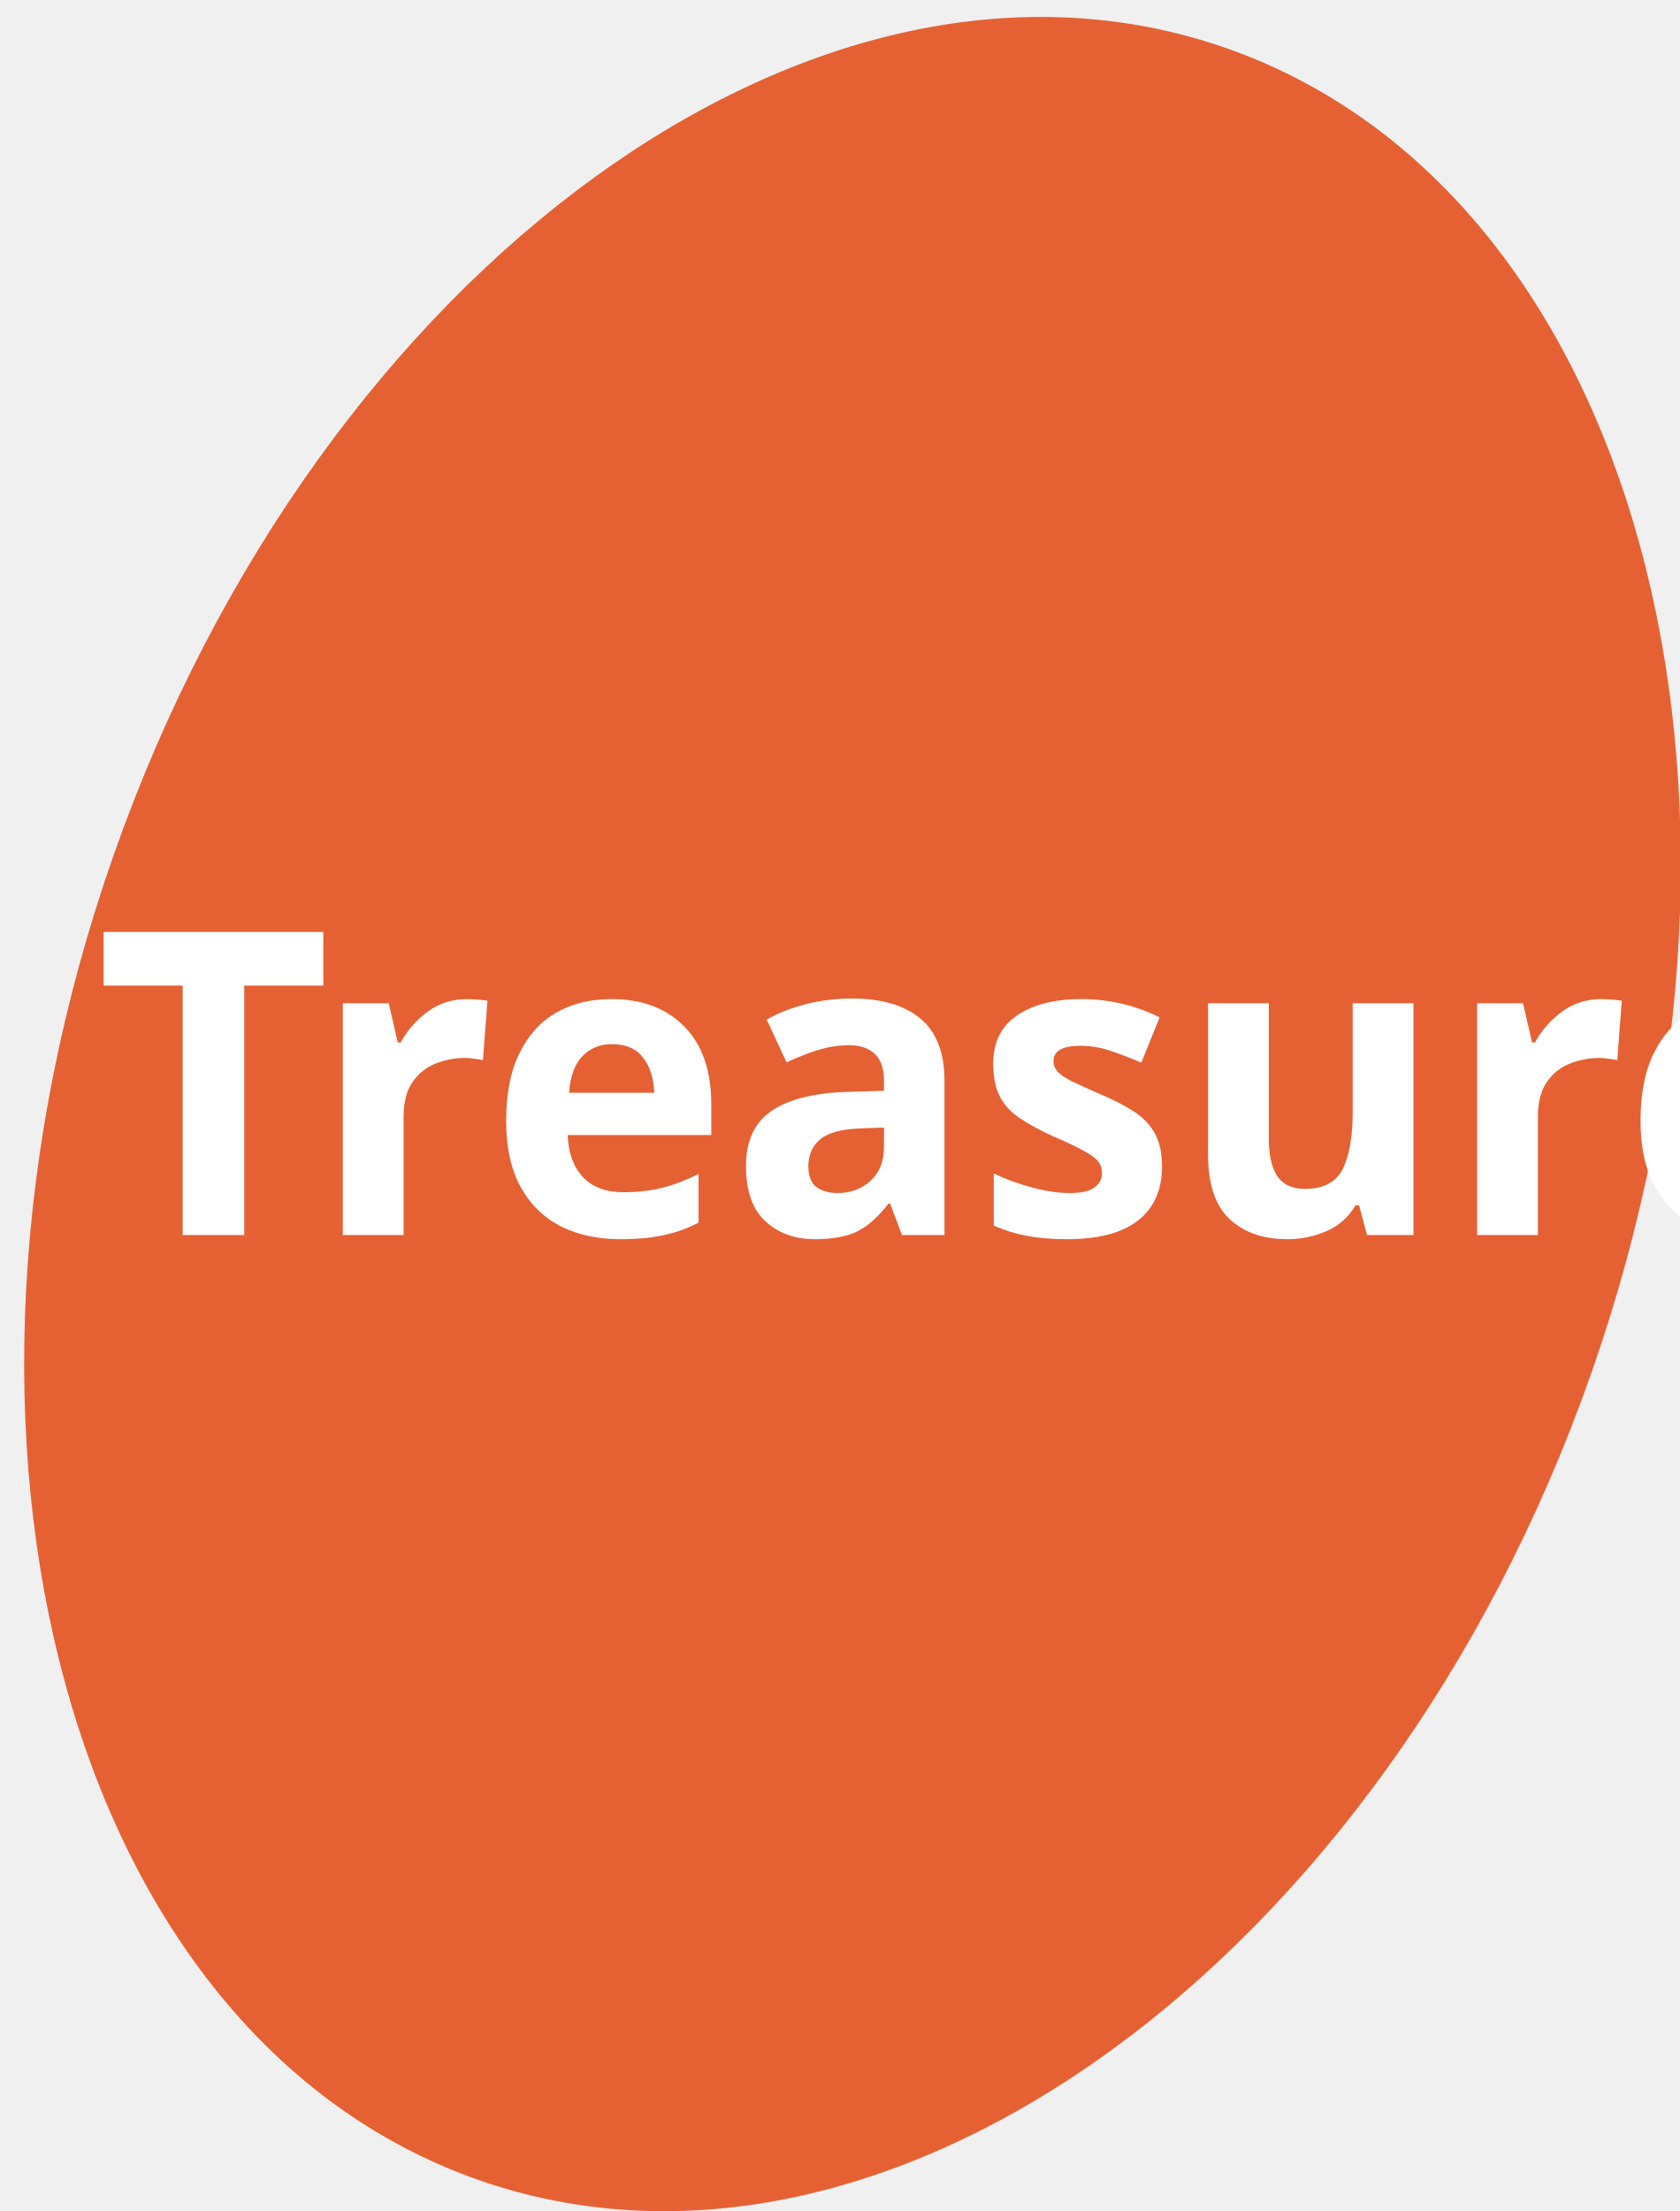
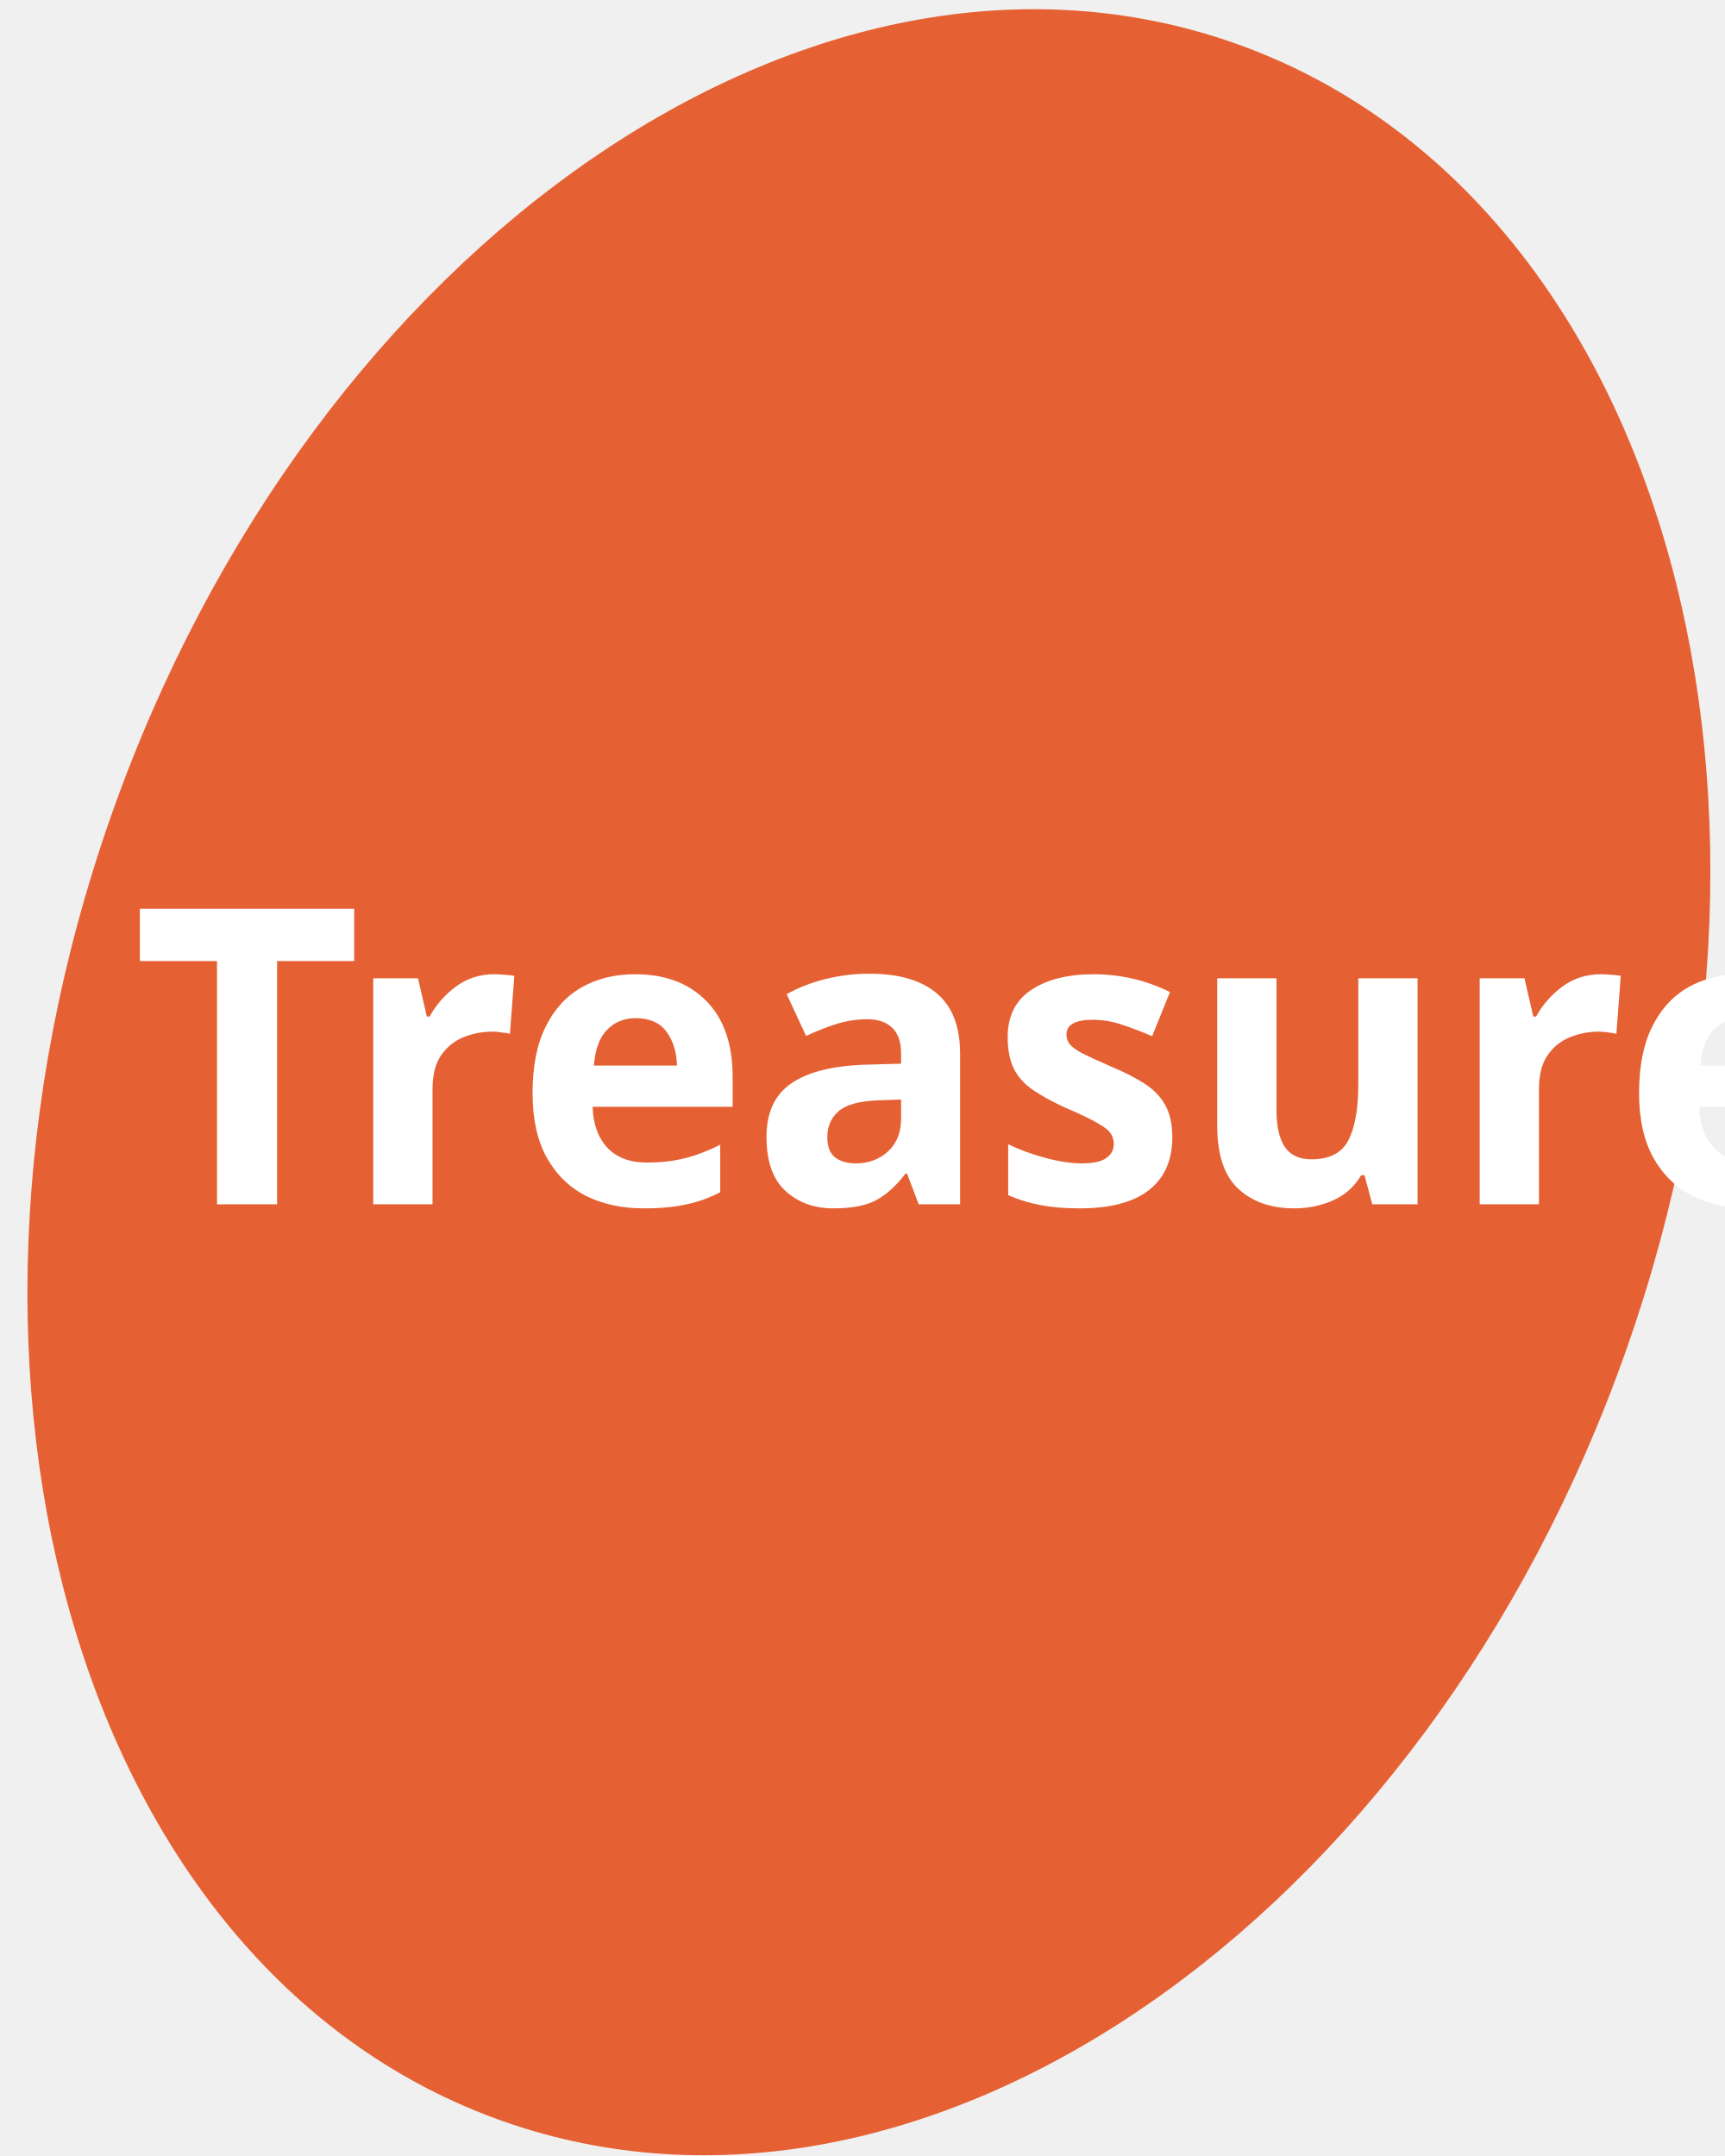
- <svg xmlns="http://www.w3.org/2000/svg" width="380" height="500">
+ <svg xmlns="http://www.w3.org/2000/svg" width="400" height="500">
  <g>
-     <ellipse transform="rotate(109.369 192.822 251.938)" stroke="#000" stroke-width="0.01" stroke-dasharray="5,5" ry="177.086" rx="255.452" id="svg_3" cy="251.938" cx="192.822" fill="#e56134" />
-     <text font-weight="bold" transform="matrix(3.84149 0 0 3.99875 -925.61 -632.686)" stroke="#000" xml:space="preserve" text-anchor="start" font-family="Noto Sans JP" font-size="24" stroke-width="0" id="svg_6" y="228.065" x="246.566" fill="#ffffff">Treasure</text>
+     <ellipse transform="rotate(109.369 201.483 250.982)" stroke="#000" stroke-width="0.01" stroke-dasharray="5,5" ry="186.265" rx="255.452" id="svg_3" cy="250.982" cx="201.483" fill="#e56134" />
+     <text font-weight="bold" transform="matrix(3.84149 0 0 3.99875 -925.61 -632.686)" stroke="#000" xml:space="preserve" text-anchor="start" font-family="Noto Sans JP" font-size="24" stroke-width="0" id="svg_6" y="228.065" x="248.909" fill="#ffffff">Treasure</text>
  </g>
</svg>
